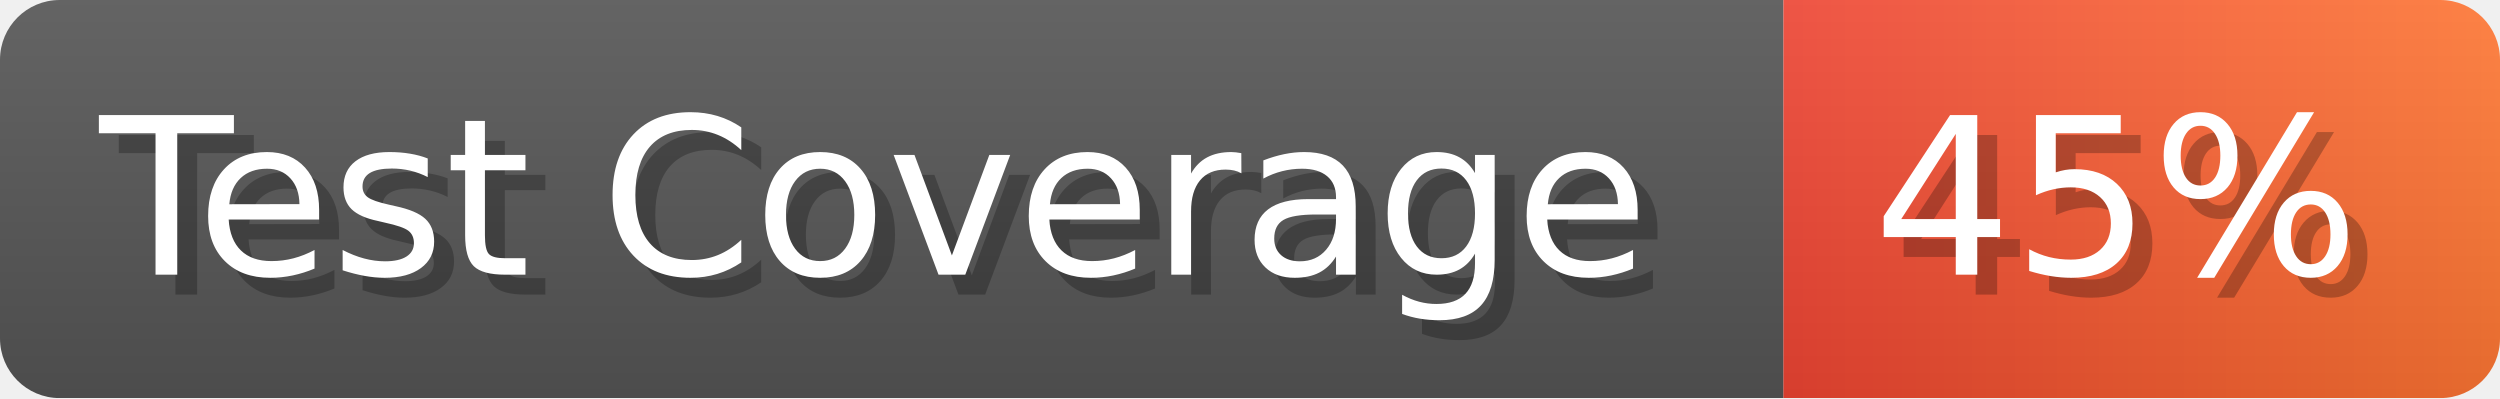
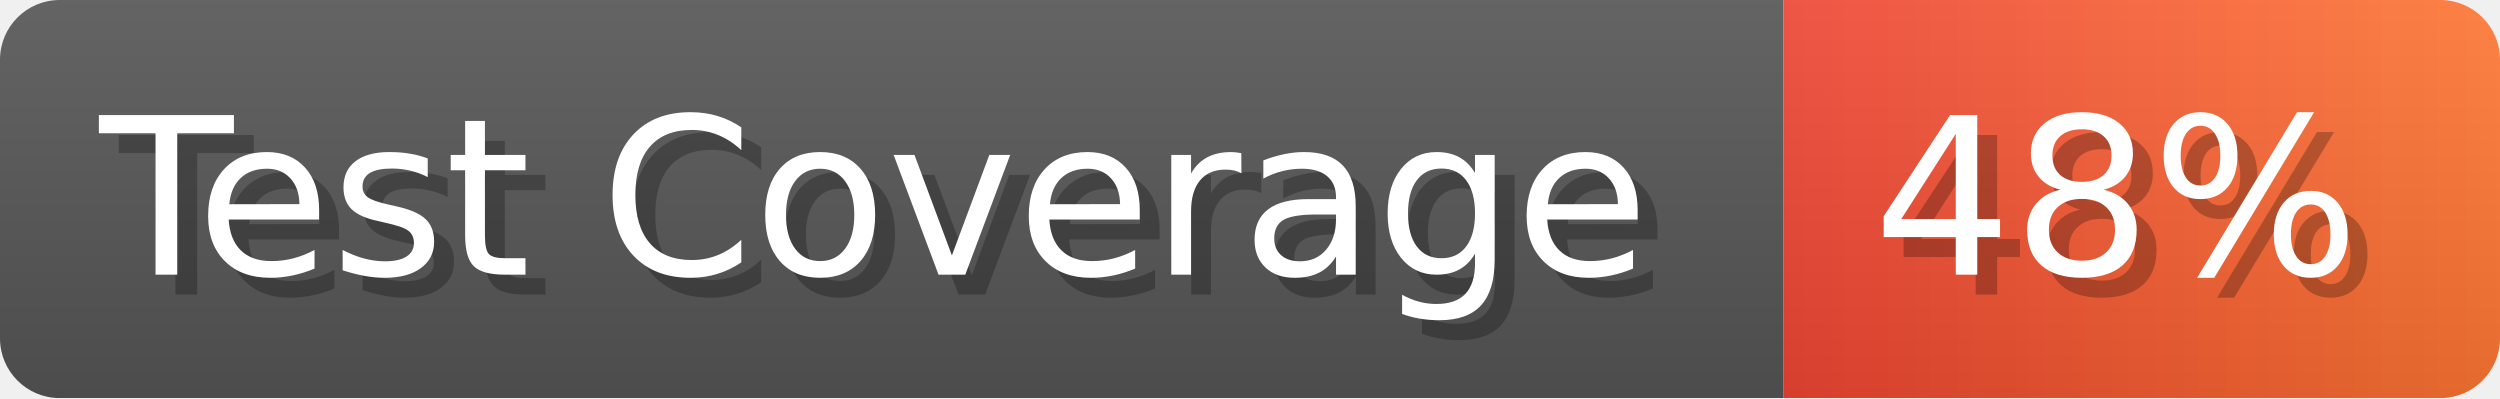
- <svg xmlns="http://www.w3.org/2000/svg" width="125.6" height="20" viewBox="0 0 1256 200" role="img" aria-label="Test Coverage: 45%">
+ <svg xmlns="http://www.w3.org/2000/svg" width="125.6" height="20" viewBox="0 0 1256 200" role="img" aria-label="Test Coverage: 48%">
  <linearGradient id="a" x2="0" y2="100%">
    <stop offset="0" stop-opacity=".1" stop-color="#EEE" />
    <stop offset="1" stop-opacity=".1" />
  </linearGradient>
  <mask id="m">
    <rect width="1256" height="200" rx="30" fill="#FFF" />
  </mask>
  <g mask="url(#m)">
    <rect width="896" height="200" fill="#555" />
    <rect width="360" height="200" fill="url(#x)" x="896" />
    <rect width="1256" height="200" fill="url(#a)" />
  </g>
  <g aria-hidden="true" fill="#fff" text-anchor="start" font-family="Verdana,DejaVu Sans,sans-serif" font-size="110">
    <text x="60" y="148" textLength="796" fill="#000" opacity="0.25">Test Coverage</text>
    <text x="50" y="138" textLength="796">Test Coverage</text>
-     <text x="951" y="148" textLength="260" fill="#000" opacity="0.25">45%</text>
-     <text x="941" y="138" textLength="260">45%</text>
+     <text x="951" y="148" textLength="260" fill="#000" opacity="0.25">48%</text>
+     <text x="941" y="138" textLength="260">48%</text>
  </g>
  <linearGradient id="x" x1="0%" y1="0%" x2="100%" y2="0%">
    <stop offset="0%" style="stop-color:#E43" />
    <stop offset="100%" style="stop-color:#F73" />
  </linearGradient>
</svg>
